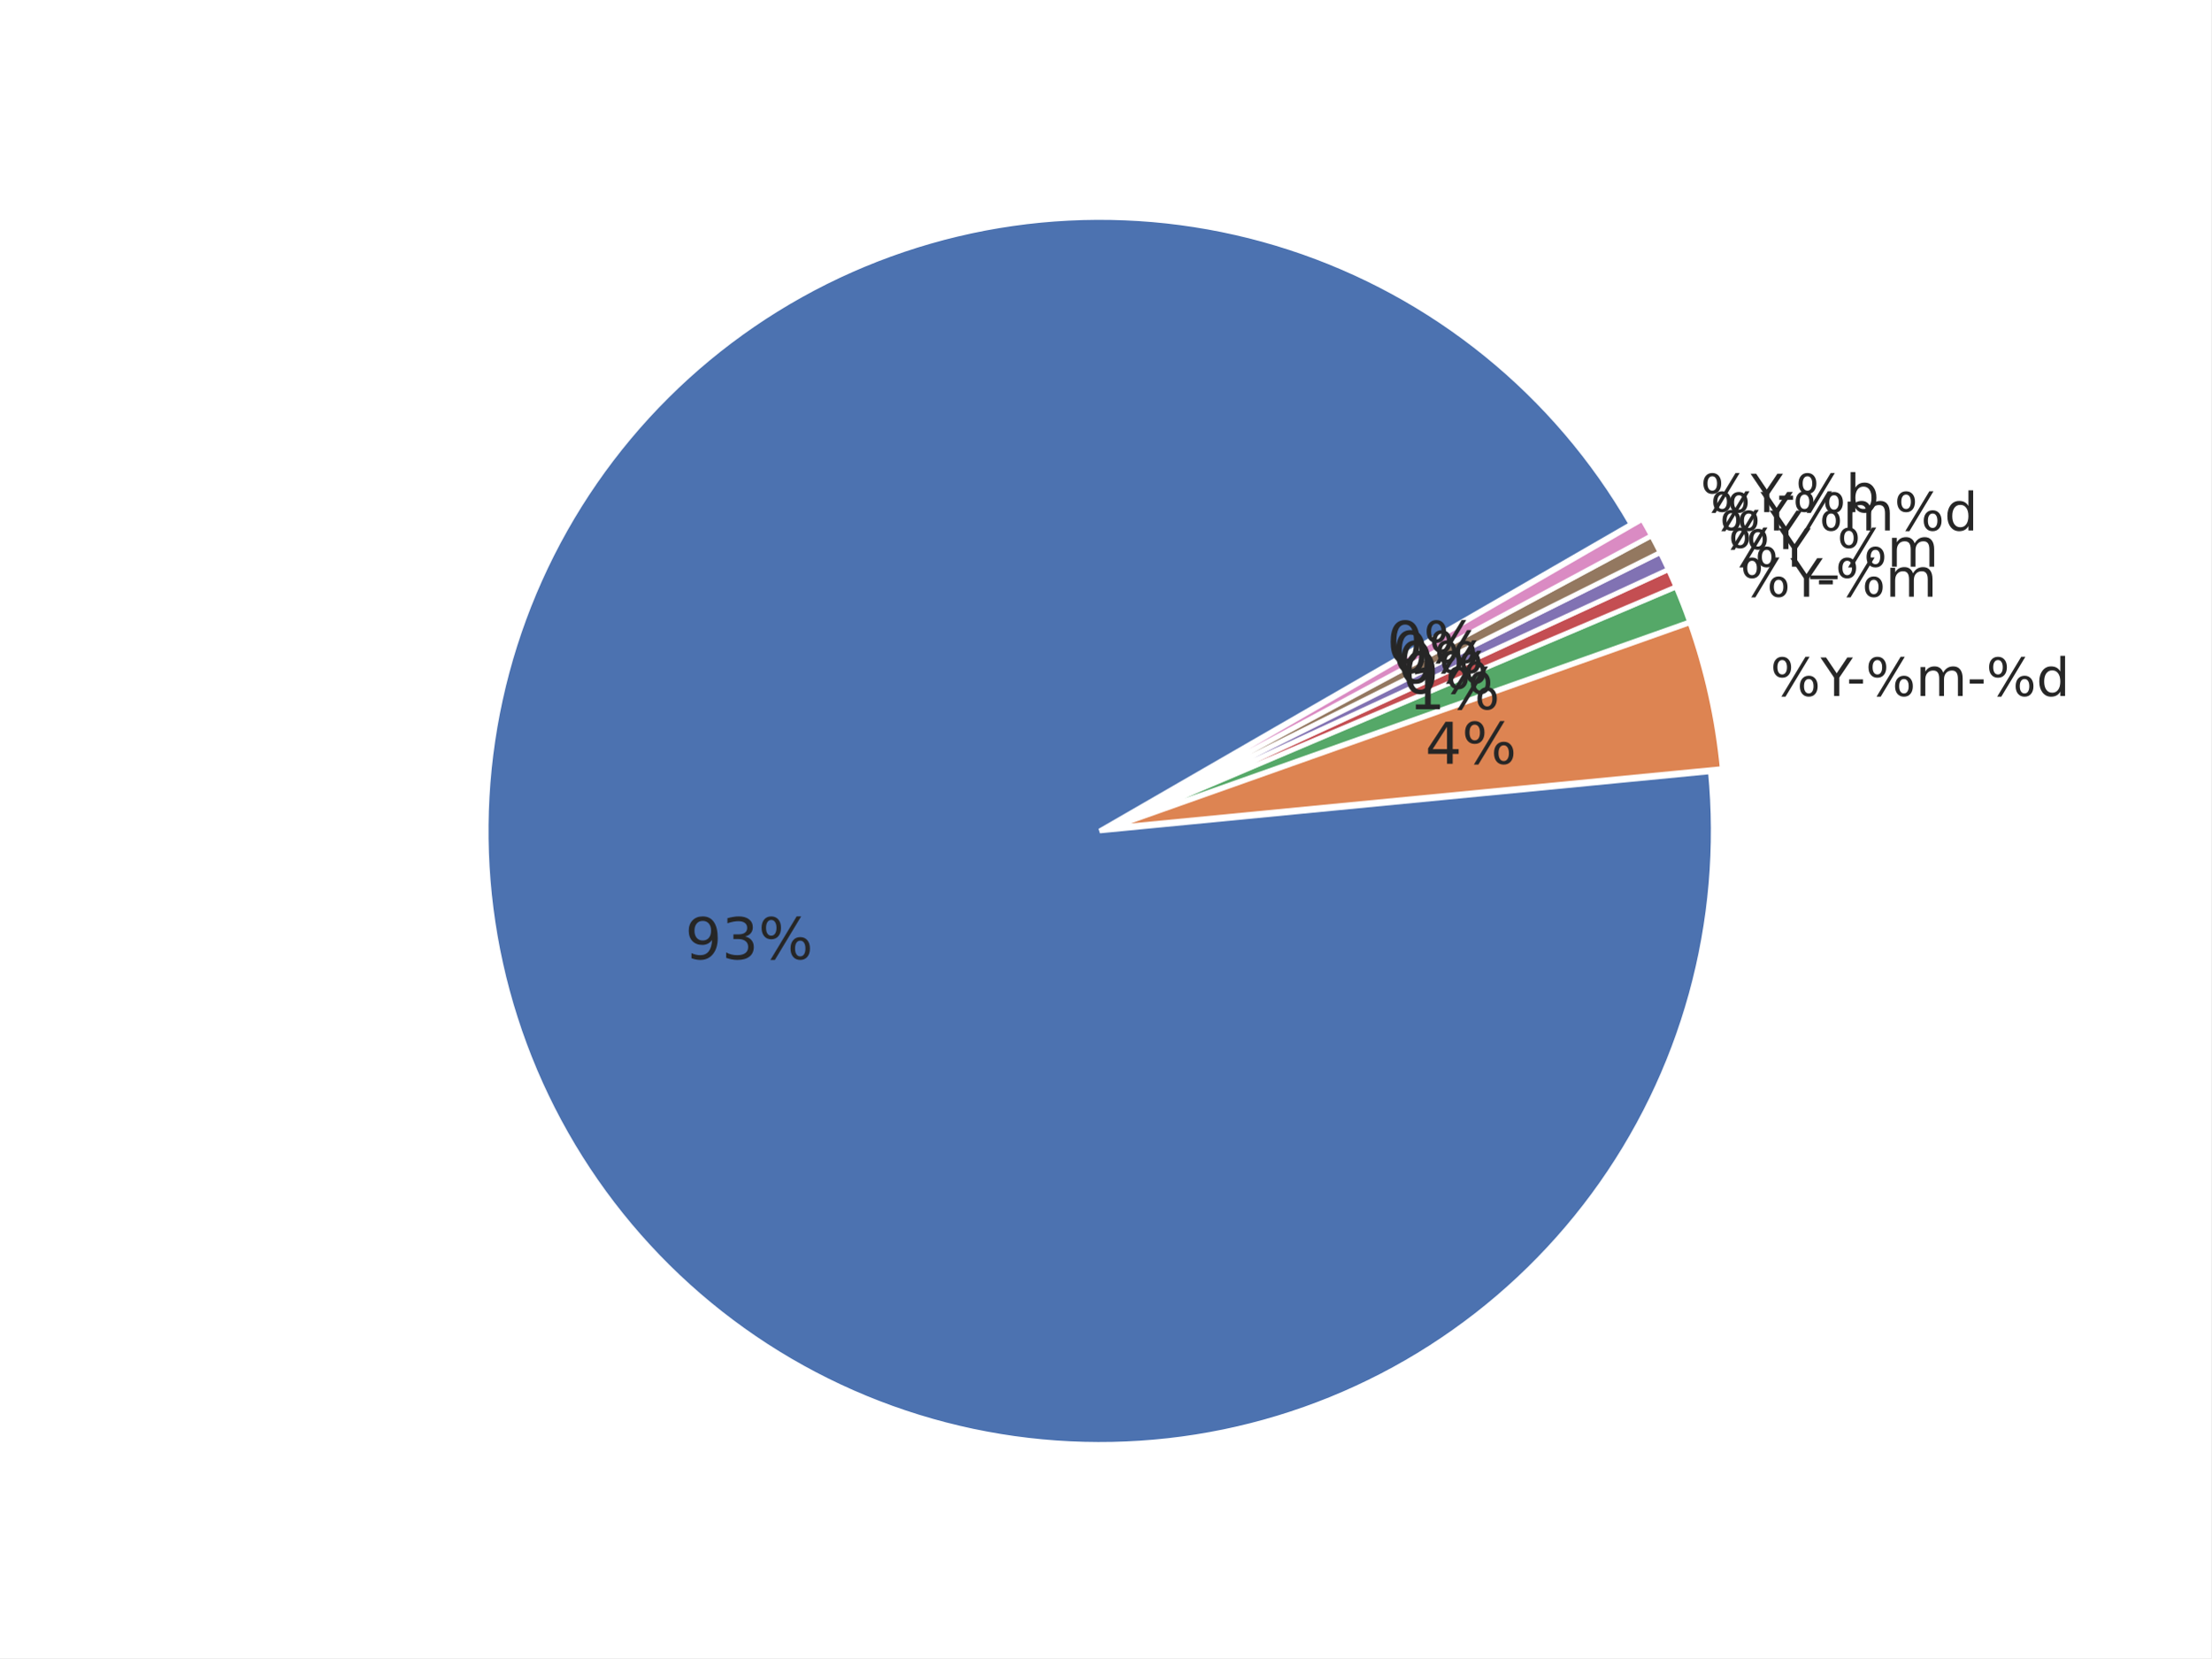
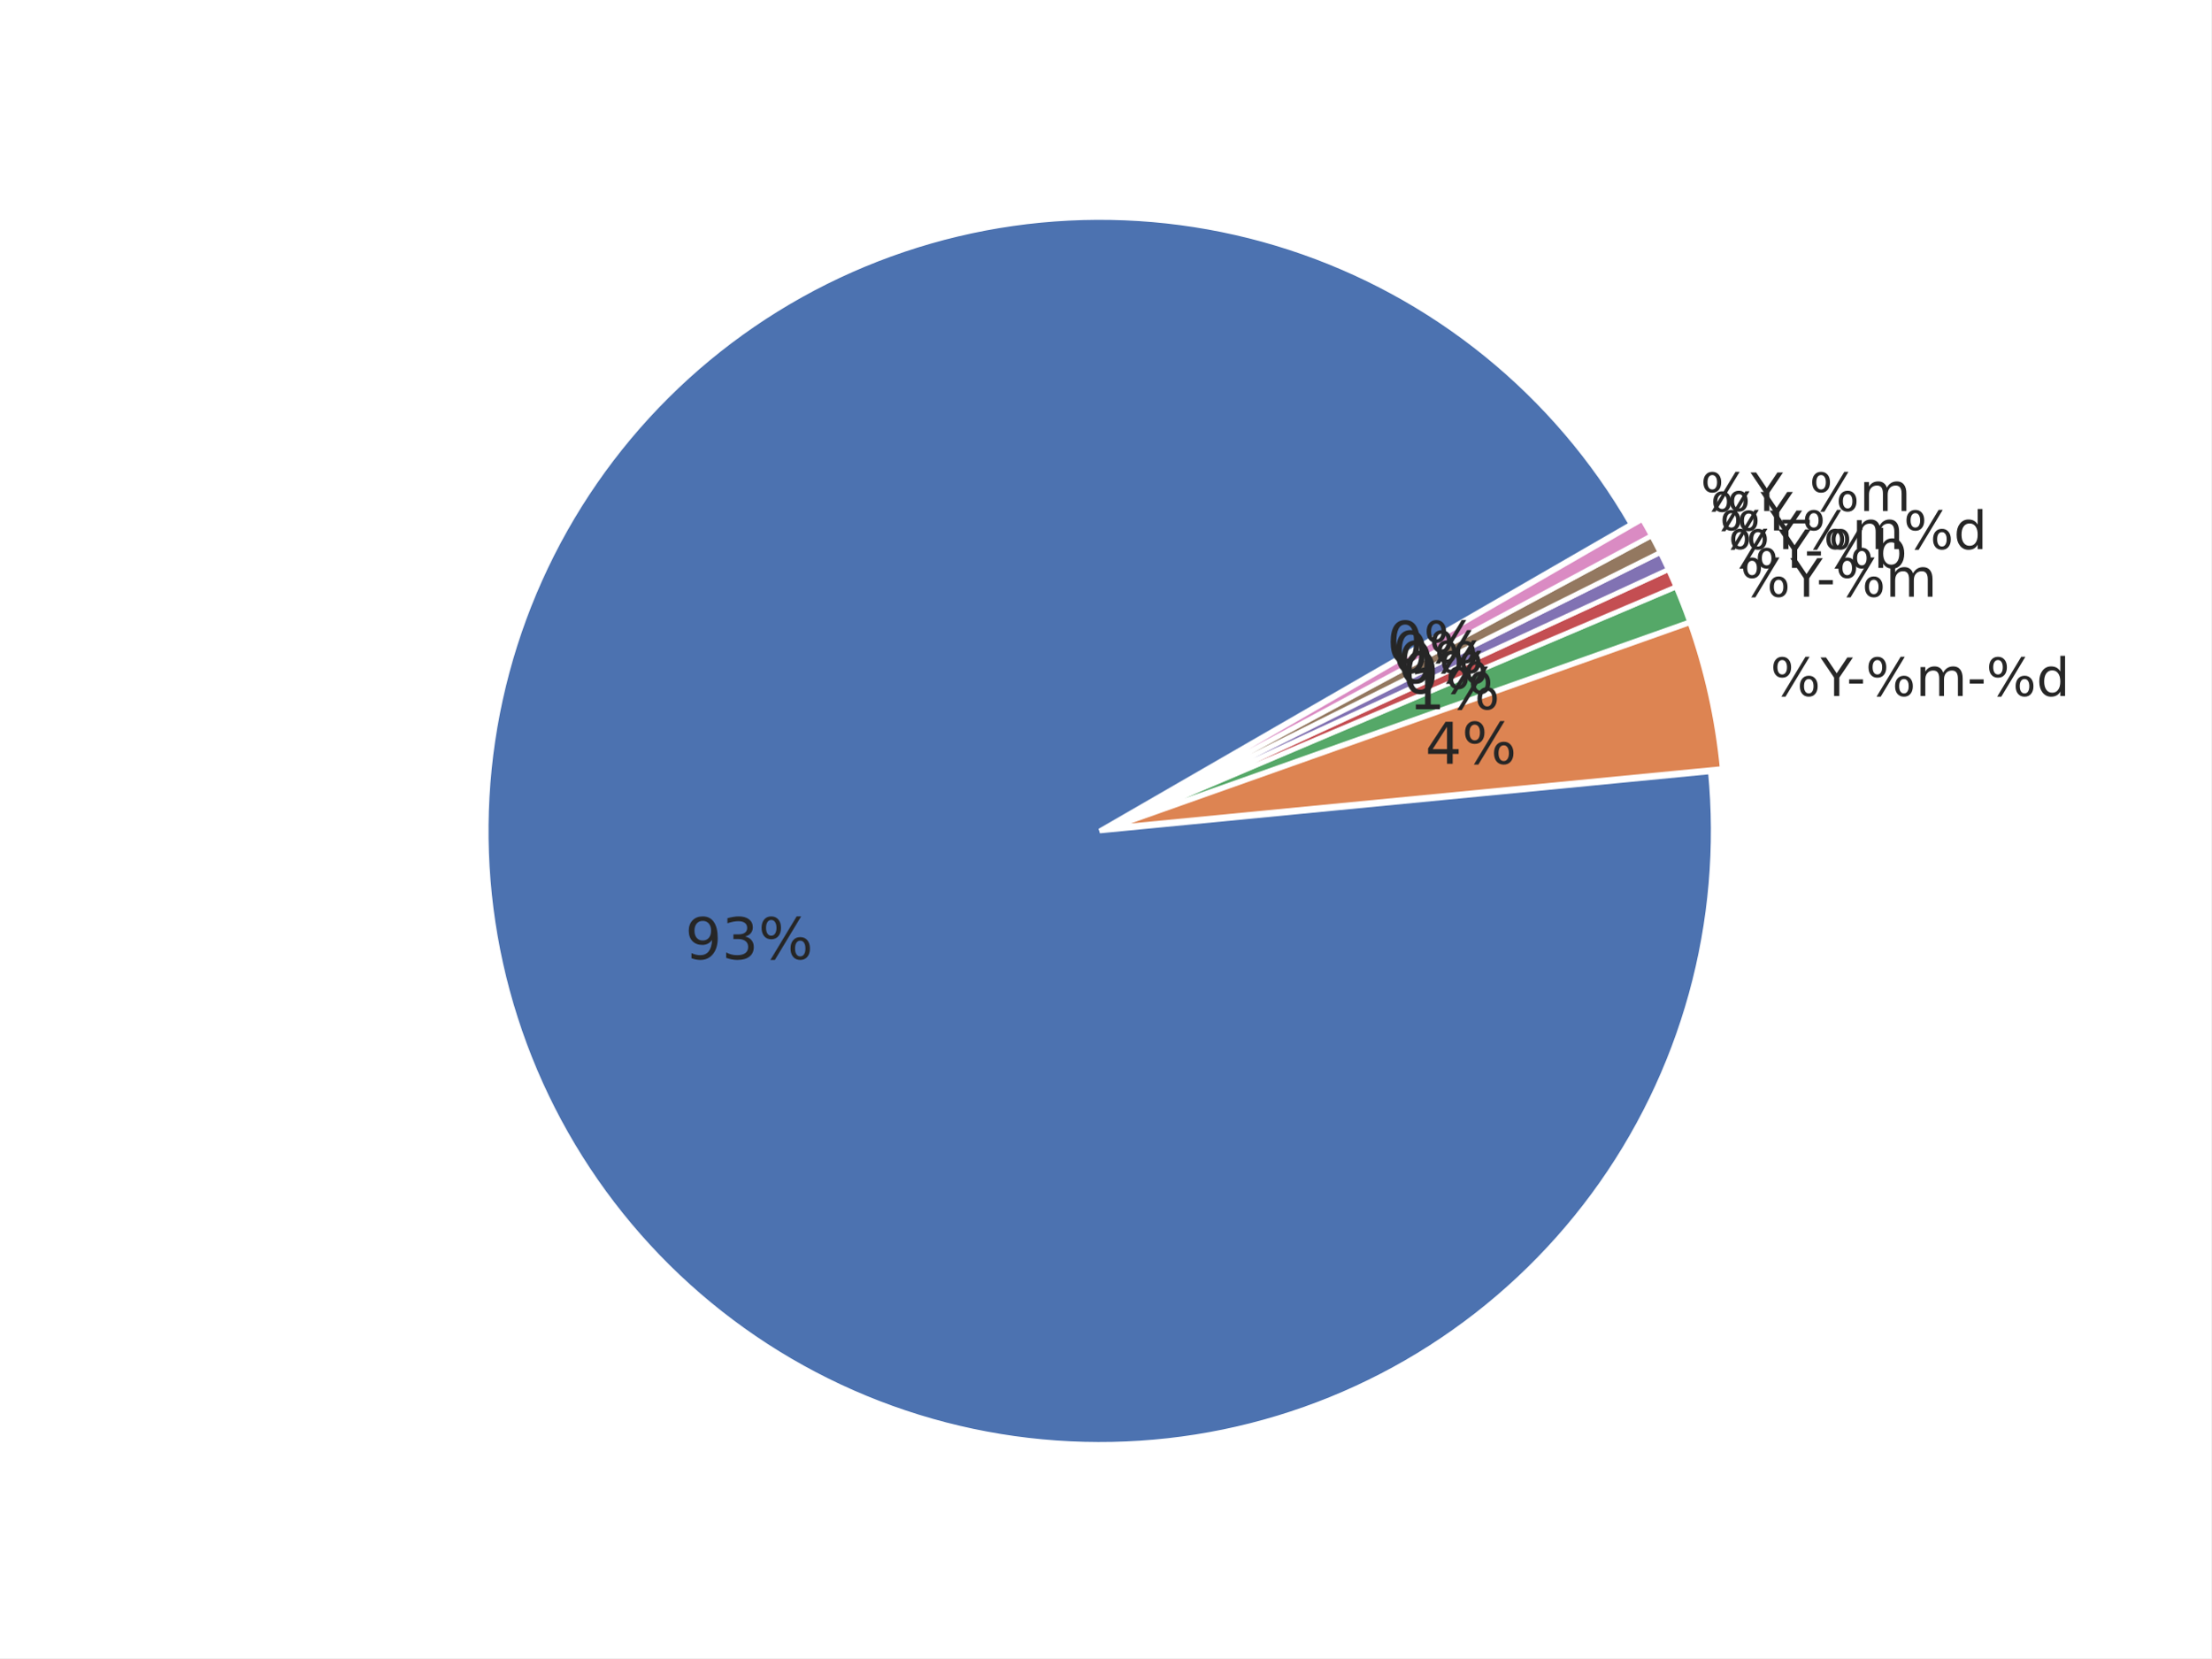
<svg xmlns="http://www.w3.org/2000/svg" xmlns:xlink="http://www.w3.org/1999/xlink" width="460.8pt" height="345.6pt" viewBox="0 0 460.8 345.6" version="1.1">
  <defs>
    <style type="text/css">*{stroke-linejoin: round; stroke-linecap: butt}</style>
  </defs>
  <g id="figure_1">
    <g id="patch_1">
      <path d="M 0 345.6  L 460.8 345.6  L 460.8 0  L 0 0  z " style="fill: #ffffff" />
    </g>
    <g id="axes_1">
      <g id="matplotlib.axis_1" />
      <g id="matplotlib.axis_2" />
      <g id="patch_2">
        <path d="M 339.923 109.254  C 332.101 95.706 321.858 83.707 309.705 73.856  C 297.552 64.004 283.694 56.466 268.821 51.617  C 253.947 46.767 238.309 44.688 222.685 45.483  C 207.061 46.278 191.714 49.934 177.41 56.268  C 163.105 62.602 150.083 71.507 138.993 82.542  C 127.903 93.576 118.931 106.552 112.525 120.824  C 106.118 135.096 102.384 150.424 101.51 166.044  C 100.636 181.663 102.635 197.312 107.409 212.21  C 112.183 227.108 119.65 241.004 129.44 253.207  C 139.229 265.41 151.176 275.713 164.684 283.604  C 178.193 291.495 193.035 296.84 208.473 299.374  C 223.91 301.908 239.683 301.587 255.005 298.428  C 270.327 295.269 284.94 289.324 298.116 280.891  C 311.292 272.457 322.81 261.677 332.095 249.086  C 341.381 236.495 348.277 222.307 352.441 207.227  C 356.605 192.147 357.967 176.43 356.458 160.859  L 229.182 173.19  z " style="fill: #4c72b0; stroke: #ffffff; stroke-linejoin: miter" />
      </g>
      <g id="patch_3">
        <path d="M 358.924 160.191  C 358.423 155.014 357.606 149.871 356.477 144.793  C 355.349 139.715 353.913 134.711 352.175 129.808  L 231.648 172.523  z " style="fill: #dd8452; stroke: #ffffff; stroke-linejoin: miter" />
      </g>
      <g id="patch_4">
        <path d="M 352.118 129.621  C 351.684 128.396 351.231 127.177 350.76 125.965  C 350.288 124.754 349.798 123.549 349.29 122.353  L 231.592 172.336  z " style="fill: #55a868; stroke: #ffffff; stroke-linejoin: miter" />
      </g>
      <g id="patch_5">
        <path d="M 349.268 122.299  C 349.013 121.7 348.755 121.104 348.492 120.51  C 348.228 119.915 347.961 119.323 347.689 118.733  L 231.569 172.282  z " style="fill: #c44e52; stroke: #ffffff; stroke-linejoin: miter" />
      </g>
      <g id="patch_6">
        <path d="M 347.672 118.697  C 347.4 118.107 347.123 117.519 346.842 116.933  C 346.561 116.347 346.275 115.763 345.985 115.181  L 231.553 172.247  z " style="fill: #8172b3; stroke: #ffffff; stroke-linejoin: miter" />
      </g>
      <g id="patch_7">
        <path d="M 345.968 115.146  C 345.678 114.564 345.383 113.985 345.084 113.408  C 344.785 112.83 344.482 112.256 344.174 111.683  L 231.535 172.212  z " style="fill: #937860; stroke: #ffffff; stroke-linejoin: miter" />
      </g>
      <g id="patch_8">
        <path d="M 344.156 111.649  C 343.848 111.076 343.536 110.506 343.22 109.938  C 342.903 109.37 342.582 108.805 342.257 108.242  L 231.517 172.178  z " style="fill: #da8bc3; stroke: #ffffff; stroke-linejoin: miter" />
      </g>
      <g id="text_1">
        <g style="fill: #262626" transform="translate(142.7824 199.9133) scale(0.12 -0.12)">
          <defs>
            <path id="DejaVuSans-39" d="M 703 97  L 703 672  Q 941 559 1184 500  Q 1428 441 1663 441  Q 2288 441 2617 861  Q 2947 1281 2994 2138  Q 2813 1869 2534 1725  Q 2256 1581 1919 1581  Q 1219 1581 811 2004  Q 403 2428 403 3163  Q 403 3881 828 4315  Q 1253 4750 1959 4750  Q 2769 4750 3195 4129  Q 3622 3509 3622 2328  Q 3622 1225 3098 567  Q 2575 -91 1691 -91  Q 1453 -91 1209 -44  Q 966 3 703 97  z M 1959 2075  Q 2384 2075 2632 2365  Q 2881 2656 2881 3163  Q 2881 3666 2632 3958  Q 2384 4250 1959 4250  Q 1534 4250 1286 3958  Q 1038 3666 1038 3163  Q 1038 2656 1286 2365  Q 1534 2075 1959 2075  z " transform="scale(0.015625)" />
            <path id="DejaVuSans-33" d="M 2597 2516  Q 3050 2419 3304 2112  Q 3559 1806 3559 1356  Q 3559 666 3084 287  Q 2609 -91 1734 -91  Q 1441 -91 1130 -33  Q 819 25 488 141  L 488 750  Q 750 597 1062 519  Q 1375 441 1716 441  Q 2309 441 2620 675  Q 2931 909 2931 1356  Q 2931 1769 2642 2001  Q 2353 2234 1838 2234  L 1294 2234  L 1294 2753  L 1863 2753  Q 2328 2753 2575 2939  Q 2822 3125 2822 3475  Q 2822 3834 2567 4026  Q 2313 4219 1838 4219  Q 1578 4219 1281 4162  Q 984 4106 628 3988  L 628 4550  Q 988 4650 1302 4700  Q 1616 4750 1894 4750  Q 2613 4750 3031 4423  Q 3450 4097 3450 3541  Q 3450 3153 3228 2886  Q 3006 2619 2597 2516  z " transform="scale(0.015625)" />
            <path id="DejaVuSans-25" d="M 4653 2053  Q 4381 2053 4226 1822  Q 4072 1591 4072 1178  Q 4072 772 4226 539  Q 4381 306 4653 306  Q 4919 306 5073 539  Q 5228 772 5228 1178  Q 5228 1588 5073 1820  Q 4919 2053 4653 2053  z M 4653 2450  Q 5147 2450 5437 2106  Q 5728 1763 5728 1178  Q 5728 594 5436 251  Q 5144 -91 4653 -91  Q 4153 -91 3862 251  Q 3572 594 3572 1178  Q 3572 1766 3864 2108  Q 4156 2450 4653 2450  z M 1428 4353  Q 1159 4353 1004 4120  Q 850 3888 850 3481  Q 850 3069 1003 2837  Q 1156 2606 1428 2606  Q 1700 2606 1854 2837  Q 2009 3069 2009 3481  Q 2009 3884 1853 4118  Q 1697 4353 1428 4353  z M 4250 4750  L 4750 4750  L 1831 -91  L 1331 -91  L 4250 4750  z M 1428 4750  Q 1922 4750 2215 4408  Q 2509 4066 2509 3481  Q 2509 2891 2217 2550  Q 1925 2209 1428 2209  Q 931 2209 642 2551  Q 353 2894 353 3481  Q 353 4063 643 4406  Q 934 4750 1428 4750  z " transform="scale(0.015625)" />
          </defs>
          <use xlink:href="#DejaVuSans-39" />
          <use xlink:href="#DejaVuSans-33" transform="translate(63.62305 0)" />
          <use xlink:href="#DejaVuSans-25" transform="translate(127.2461 0)" />
        </g>
      </g>
      <g id="text_2">
        <g style="fill: #262626" transform="translate(368.9604 145.0557) scale(0.11 -0.11)">
          <defs>
            <path id="DejaVuSans-59" d="M -13 4666  L 666 4666  L 1959 2747  L 3244 4666  L 3922 4666  L 2272 2222  L 2272 0  L 1638 0  L 1638 2222  L -13 4666  z " transform="scale(0.015625)" />
            <path id="DejaVuSans-2d" d="M 313 2009  L 1997 2009  L 1997 1497  L 313 1497  L 313 2009  z " transform="scale(0.015625)" />
            <path id="DejaVuSans-6d" d="M 3328 2828  Q 3544 3216 3844 3400  Q 4144 3584 4550 3584  Q 5097 3584 5394 3201  Q 5691 2819 5691 2113  L 5691 0  L 5113 0  L 5113 2094  Q 5113 2597 4934 2840  Q 4756 3084 4391 3084  Q 3944 3084 3684 2787  Q 3425 2491 3425 1978  L 3425 0  L 2847 0  L 2847 2094  Q 2847 2600 2669 2842  Q 2491 3084 2119 3084  Q 1678 3084 1418 2786  Q 1159 2488 1159 1978  L 1159 0  L 581 0  L 581 3500  L 1159 3500  L 1159 2956  Q 1356 3278 1631 3431  Q 1906 3584 2284 3584  Q 2666 3584 2933 3390  Q 3200 3197 3328 2828  z " transform="scale(0.015625)" />
            <path id="DejaVuSans-64" d="M 2906 2969  L 2906 4863  L 3481 4863  L 3481 0  L 2906 0  L 2906 525  Q 2725 213 2448 61  Q 2172 -91 1784 -91  Q 1150 -91 751 415  Q 353 922 353 1747  Q 353 2572 751 3078  Q 1150 3584 1784 3584  Q 2172 3584 2448 3432  Q 2725 3281 2906 2969  z M 947 1747  Q 947 1113 1208 752  Q 1469 391 1925 391  Q 2381 391 2643 752  Q 2906 1113 2906 1747  Q 2906 2381 2643 2742  Q 2381 3103 1925 3103  Q 1469 3103 1208 2742  Q 947 2381 947 1747  z " transform="scale(0.015625)" />
          </defs>
          <use xlink:href="#DejaVuSans-25" />
          <use xlink:href="#DejaVuSans-59" transform="translate(95.01953 0)" />
          <use xlink:href="#DejaVuSans-2d" transform="translate(144.2285 0)" />
          <use xlink:href="#DejaVuSans-25" transform="translate(180.3125 0)" />
          <use xlink:href="#DejaVuSans-6d" transform="translate(275.332 0)" />
          <use xlink:href="#DejaVuSans-2d" transform="translate(372.7441 0)" />
          <use xlink:href="#DejaVuSans-25" transform="translate(408.8281 0)" />
          <use xlink:href="#DejaVuSans-64" transform="translate(503.8477 0)" />
        </g>
      </g>
      <g id="text_3">
        <g style="fill: #262626" transform="translate(297.0274 159.1963) scale(0.12 -0.12)">
          <defs>
            <path id="DejaVuSans-34" d="M 2419 4116  L 825 1625  L 2419 1625  L 2419 4116  z M 2253 4666  L 3047 4666  L 3047 1625  L 3713 1625  L 3713 1100  L 3047 1100  L 3047 0  L 2419 0  L 2419 1100  L 313 1100  L 313 1709  L 2253 4666  z " transform="scale(0.015625)" />
          </defs>
          <use xlink:href="#DejaVuSans-34" />
          <use xlink:href="#DejaVuSans-25" transform="translate(63.62305 0)" />
        </g>
      </g>
      <g id="text_4">
        <g style="fill: #262626" transform="translate(362.6763 124.3635) scale(0.11 -0.11)">
          <use xlink:href="#DejaVuSans-25" />
          <use xlink:href="#DejaVuSans-59" transform="translate(95.01953 0)" />
          <use xlink:href="#DejaVuSans-2d" transform="translate(144.2285 0)" />
          <use xlink:href="#DejaVuSans-25" transform="translate(180.3125 0)" />
          <use xlink:href="#DejaVuSans-6d" transform="translate(275.332 0)" />
        </g>
      </g>
      <g id="text_5">
        <g style="fill: #262626" transform="translate(293.574 147.8249) scale(0.12 -0.12)">
          <defs>
            <path id="DejaVuSans-31" d="M 794 531  L 1825 531  L 1825 4091  L 703 3866  L 703 4441  L 1819 4666  L 2450 4666  L 2450 531  L 3481 531  L 3481 0  L 794 0  L 794 531  z " transform="scale(0.015625)" />
          </defs>
          <use xlink:href="#DejaVuSans-31" />
          <use xlink:href="#DejaVuSans-25" transform="translate(63.62305 0)" />
        </g>
      </g>
      <g id="text_6">
-         <g style="fill: #262626" transform="translate(360.1838 118.1176) scale(0.11 -0.11)">
+         <g style="fill: #262626" transform="translate(360.1838 118.3677) scale(0.11 -0.11)">
          <defs>
-             <path id="DejaVuSans-5f" d="M 3263 -1063  L 3263 -1509  L -63 -1509  L -63 -1063  L 3263 -1063  z " transform="scale(0.015625)" />
+             <path id="DejaVuSans-62" d="M 3116 1747  Q 3116 2381 2855 2742  Q 2594 3103 2138 3103  Q 1681 3103 1420 2742  Q 1159 2381 1159 1747  Q 1159 1113 1420 752  Q 1681 391 2138 391  Q 2594 391 2855 752  Q 3116 1113 3116 1747  z M 1159 2969  Q 1341 3281 1617 3432  Q 1894 3584 2278 3584  Q 2916 3584 3314 3078  Q 3713 2572 3713 1747  Q 3713 922 3314 415  Q 2916 -91 2278 -91  Q 1894 -91 1617 61  Q 1341 213 1159 525  L 1159 0  L 581 0  L 581 4863  L 1159 4863  L 1159 2969  z " transform="scale(0.015625)" />
          </defs>
          <use xlink:href="#DejaVuSans-25" />
          <use xlink:href="#DejaVuSans-59" transform="translate(95.01953 0)" />
-           <use xlink:href="#DejaVuSans-5f" transform="translate(156.1035 0)" />
-           <use xlink:href="#DejaVuSans-25" transform="translate(206.1035 0)" />
-           <use xlink:href="#DejaVuSans-6d" transform="translate(301.123 0)" />
+           <use xlink:href="#DejaVuSans-2d" transform="translate(144.2285 0)" />
+           <use xlink:href="#DejaVuSans-25" transform="translate(180.3125 0)" />
+           <use xlink:href="#DejaVuSans-62" transform="translate(275.332 0)" />
        </g>
      </g>
      <g id="text_7">
        <g style="fill: #262626" transform="translate(292.2042 144.5299) scale(0.12 -0.12)">
          <defs>
            <path id="DejaVuSans-30" d="M 2034 4250  Q 1547 4250 1301 3770  Q 1056 3291 1056 2328  Q 1056 1369 1301 889  Q 1547 409 2034 409  Q 2525 409 2770 889  Q 3016 1369 3016 2328  Q 3016 3291 2770 3770  Q 2525 4250 2034 4250  z M 2034 4750  Q 2819 4750 3233 4129  Q 3647 3509 3647 2328  Q 3647 1150 3233 529  Q 2819 -91 2034 -91  Q 1250 -91 836 529  Q 422 1150 422 2328  Q 422 3509 836 4129  Q 1250 4750 2034 4750  z " transform="scale(0.015625)" />
          </defs>
          <use xlink:href="#DejaVuSans-30" />
          <use xlink:href="#DejaVuSans-25" transform="translate(63.62305 0)" />
        </g>
      </g>
      <g id="text_8">
        <g style="fill: #262626" transform="translate(358.371 114.4366) scale(0.11 -0.11)">
          <use xlink:href="#DejaVuSans-25" />
          <use xlink:href="#DejaVuSans-59" transform="translate(95.01953 0)" />
+           <use xlink:href="#DejaVuSans-25" transform="translate(156.1035 0)" />
+           <use xlink:href="#DejaVuSans-6d" transform="translate(251.123 0)" />
+           <use xlink:href="#DejaVuSans-25" transform="translate(348.5352 0)" />
+           <use xlink:href="#DejaVuSans-64" transform="translate(443.5547 0)" />
        </g>
      </g>
      <g id="text_9">
        <g style="fill: #262626" transform="translate(291.208 142.3696) scale(0.12 -0.12)">
          <use xlink:href="#DejaVuSans-30" />
          <use xlink:href="#DejaVuSans-25" transform="translate(63.62305 0)" />
        </g>
      </g>
      <g id="text_10">
        <g style="fill: #262626" transform="translate(356.439 110.5625) scale(0.11 -0.11)">
          <use xlink:href="#DejaVuSans-25" />
          <use xlink:href="#DejaVuSans-59" transform="translate(95.01953 0)" />
-           <use xlink:href="#DejaVuSans-25" transform="translate(156.1035 0)" />
-           <use xlink:href="#DejaVuSans-6d" transform="translate(251.123 0)" />
-           <use xlink:href="#DejaVuSans-25" transform="translate(348.5352 0)" />
-           <use xlink:href="#DejaVuSans-64" transform="translate(443.5547 0)" />
        </g>
      </g>
      <g id="text_11">
        <g style="fill: #262626" transform="translate(290.1463 140.2406) scale(0.12 -0.12)">
          <use xlink:href="#DejaVuSans-30" />
          <use xlink:href="#DejaVuSans-25" transform="translate(63.62305 0)" />
        </g>
      </g>
      <g id="text_12">
-         <g style="fill: #262626" transform="translate(354.3899 106.7493) scale(0.11 -0.11)">
+         <g style="fill: #262626" transform="translate(354.3899 106.4992) scale(0.11 -0.11)">
          <defs>
-             <path id="DejaVuSans-62" d="M 3116 1747  Q 3116 2381 2855 2742  Q 2594 3103 2138 3103  Q 1681 3103 1420 2742  Q 1159 2381 1159 1747  Q 1159 1113 1420 752  Q 1681 391 2138 391  Q 2594 391 2855 752  Q 3116 1113 3116 1747  z M 1159 2969  Q 1341 3281 1617 3432  Q 1894 3584 2278 3584  Q 2916 3584 3314 3078  Q 3713 2572 3713 1747  Q 3713 922 3314 415  Q 2916 -91 2278 -91  Q 1894 -91 1617 61  Q 1341 213 1159 525  L 1159 0  L 581 0  L 581 4863  L 1159 4863  L 1159 2969  z " transform="scale(0.015625)" />
+             <path id="DejaVuSans-5f" d="M 3263 -1063  L 3263 -1509  L -63 -1509  L -63 -1063  L 3263 -1063  z " transform="scale(0.015625)" />
          </defs>
          <use xlink:href="#DejaVuSans-25" />
          <use xlink:href="#DejaVuSans-59" transform="translate(95.01953 0)" />
-           <use xlink:href="#DejaVuSans-2d" transform="translate(144.2285 0)" />
-           <use xlink:href="#DejaVuSans-25" transform="translate(180.3125 0)" />
-           <use xlink:href="#DejaVuSans-62" transform="translate(275.332 0)" />
+           <use xlink:href="#DejaVuSans-5f" transform="translate(156.1035 0)" />
+           <use xlink:href="#DejaVuSans-25" transform="translate(206.1035 0)" />
+           <use xlink:href="#DejaVuSans-6d" transform="translate(301.123 0)" />
        </g>
      </g>
      <g id="text_13">
        <g style="fill: #262626" transform="translate(289.0202 138.1451) scale(0.12 -0.12)">
          <use xlink:href="#DejaVuSans-30" />
          <use xlink:href="#DejaVuSans-25" transform="translate(63.62305 0)" />
        </g>
      </g>
    </g>
  </g>
</svg>
